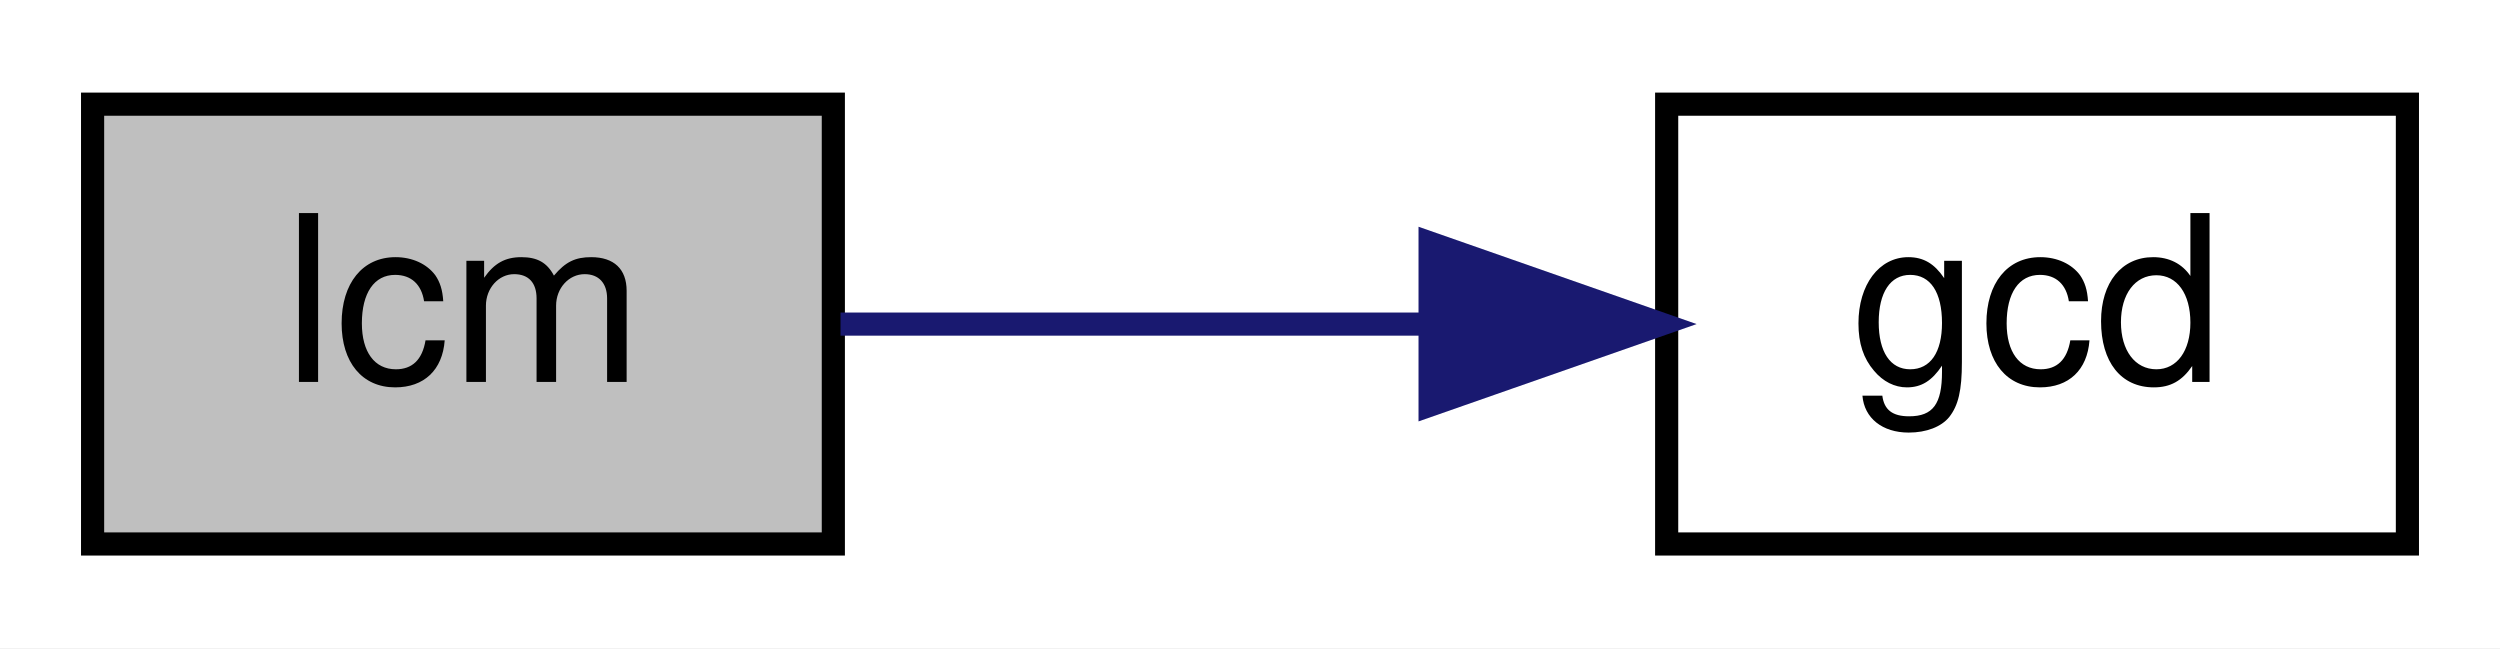
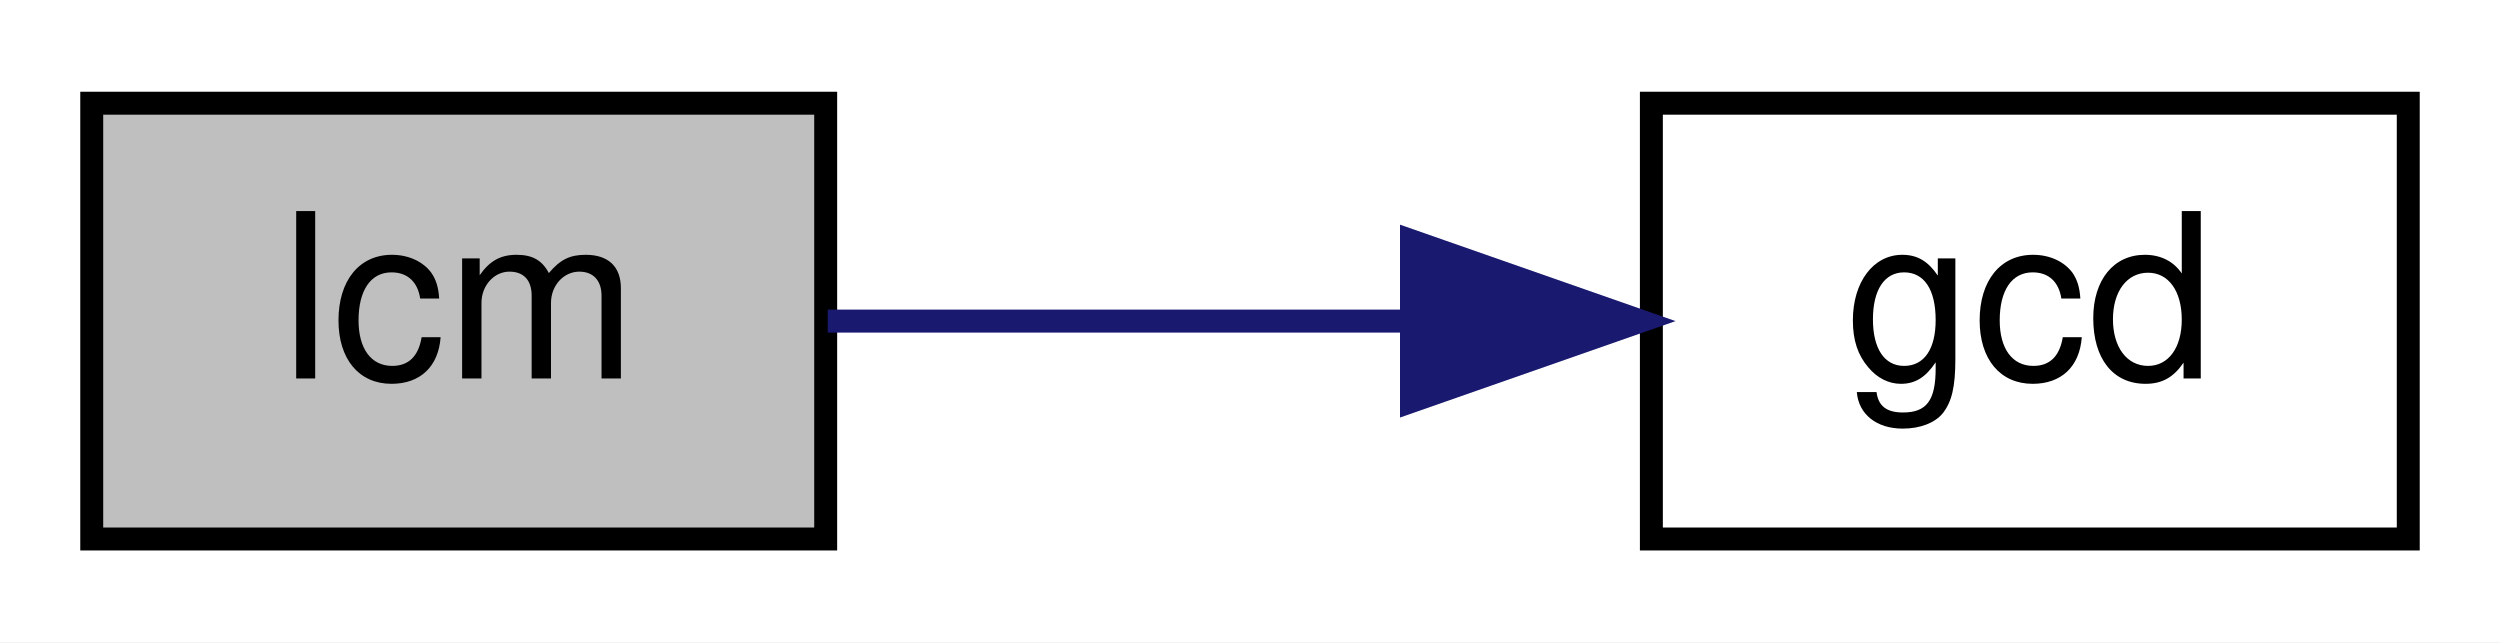
- <svg xmlns="http://www.w3.org/2000/svg" xmlns:xlink="http://www.w3.org/1999/xlink" width="108pt" height="28pt" viewBox="0.00 0.00 108.00 28.00">
+ <svg xmlns="http://www.w3.org/2000/svg" xmlns:xlink="http://www.w3.org/1999/xlink" width="109pt" height="28pt" viewBox="0.00 0.00 109.00 28.00">
  <g id="graph0" class="graph" transform="scale(1 1) rotate(0) translate(4 24)">
-     <polygon fill="white" stroke="transparent" points="-4,4 -4,-24 104,-24 104,4 -4,4" />
+     <polygon fill="white" stroke="transparent" points="-4,4 -4,-24 105,-24 105,4 -4,4" />
    <g id="node1" class="node">
      <g id="a_node1">
        <a xlink:title="Compute Least Common Multiple (LCM) of two numbers.">
          <polygon fill="#bfbfbf" stroke="black" points="0,-0.5 0,-19.5 32,-19.5 32,-0.5 0,-0.5" />
          <text text-anchor="middle" x="16" y="-7.5" font-family="Helvetica,sans-Serif" font-size="10.00">lcm</text>
        </a>
      </g>
    </g>
    <g id="node2" class="node">
      <g id="a_node2">
        <a xlink:href="../../d5/d7c/problem__5_2sol3_8c.html#a59347107cbfdf48d51108e50280e760d" target="_top" xlink:title="Compute Greatest Common Divisor (GCD) of two numbers using Euclids algorithm.">
-           <polygon fill="white" stroke="black" points="68,-0.5 68,-19.5 100,-19.5 100,-0.5 68,-0.5" />
-           <text text-anchor="middle" x="84" y="-7.5" font-family="Helvetica,sans-Serif" font-size="10.00">gcd</text>
+           <polygon fill="white" stroke="black" points="68,-0.5 68,-19.5 101,-19.5 101,-0.5 68,-0.5" />
+           <text text-anchor="middle" x="84.5" y="-7.5" font-family="Helvetica,sans-Serif" font-size="10.00">gcd</text>
        </a>
      </g>
    </g>
    <g id="edge1" class="edge">
-       <path fill="none" stroke="midnightblue" d="M32.31,-10C39.8,-10 49.03,-10 57.55,-10" />
-       <polygon fill="midnightblue" stroke="midnightblue" points="57.78,-13.5 67.78,-10 57.78,-6.5 57.78,-13.5" />
+       <path fill="none" stroke="midnightblue" d="M32.09,-10C39.61,-10 48.92,-10 57.54,-10" />
+       <polygon fill="midnightblue" stroke="midnightblue" points="57.54,-13.5 67.54,-10 57.54,-6.5 57.54,-13.5" />
    </g>
  </g>
</svg>
